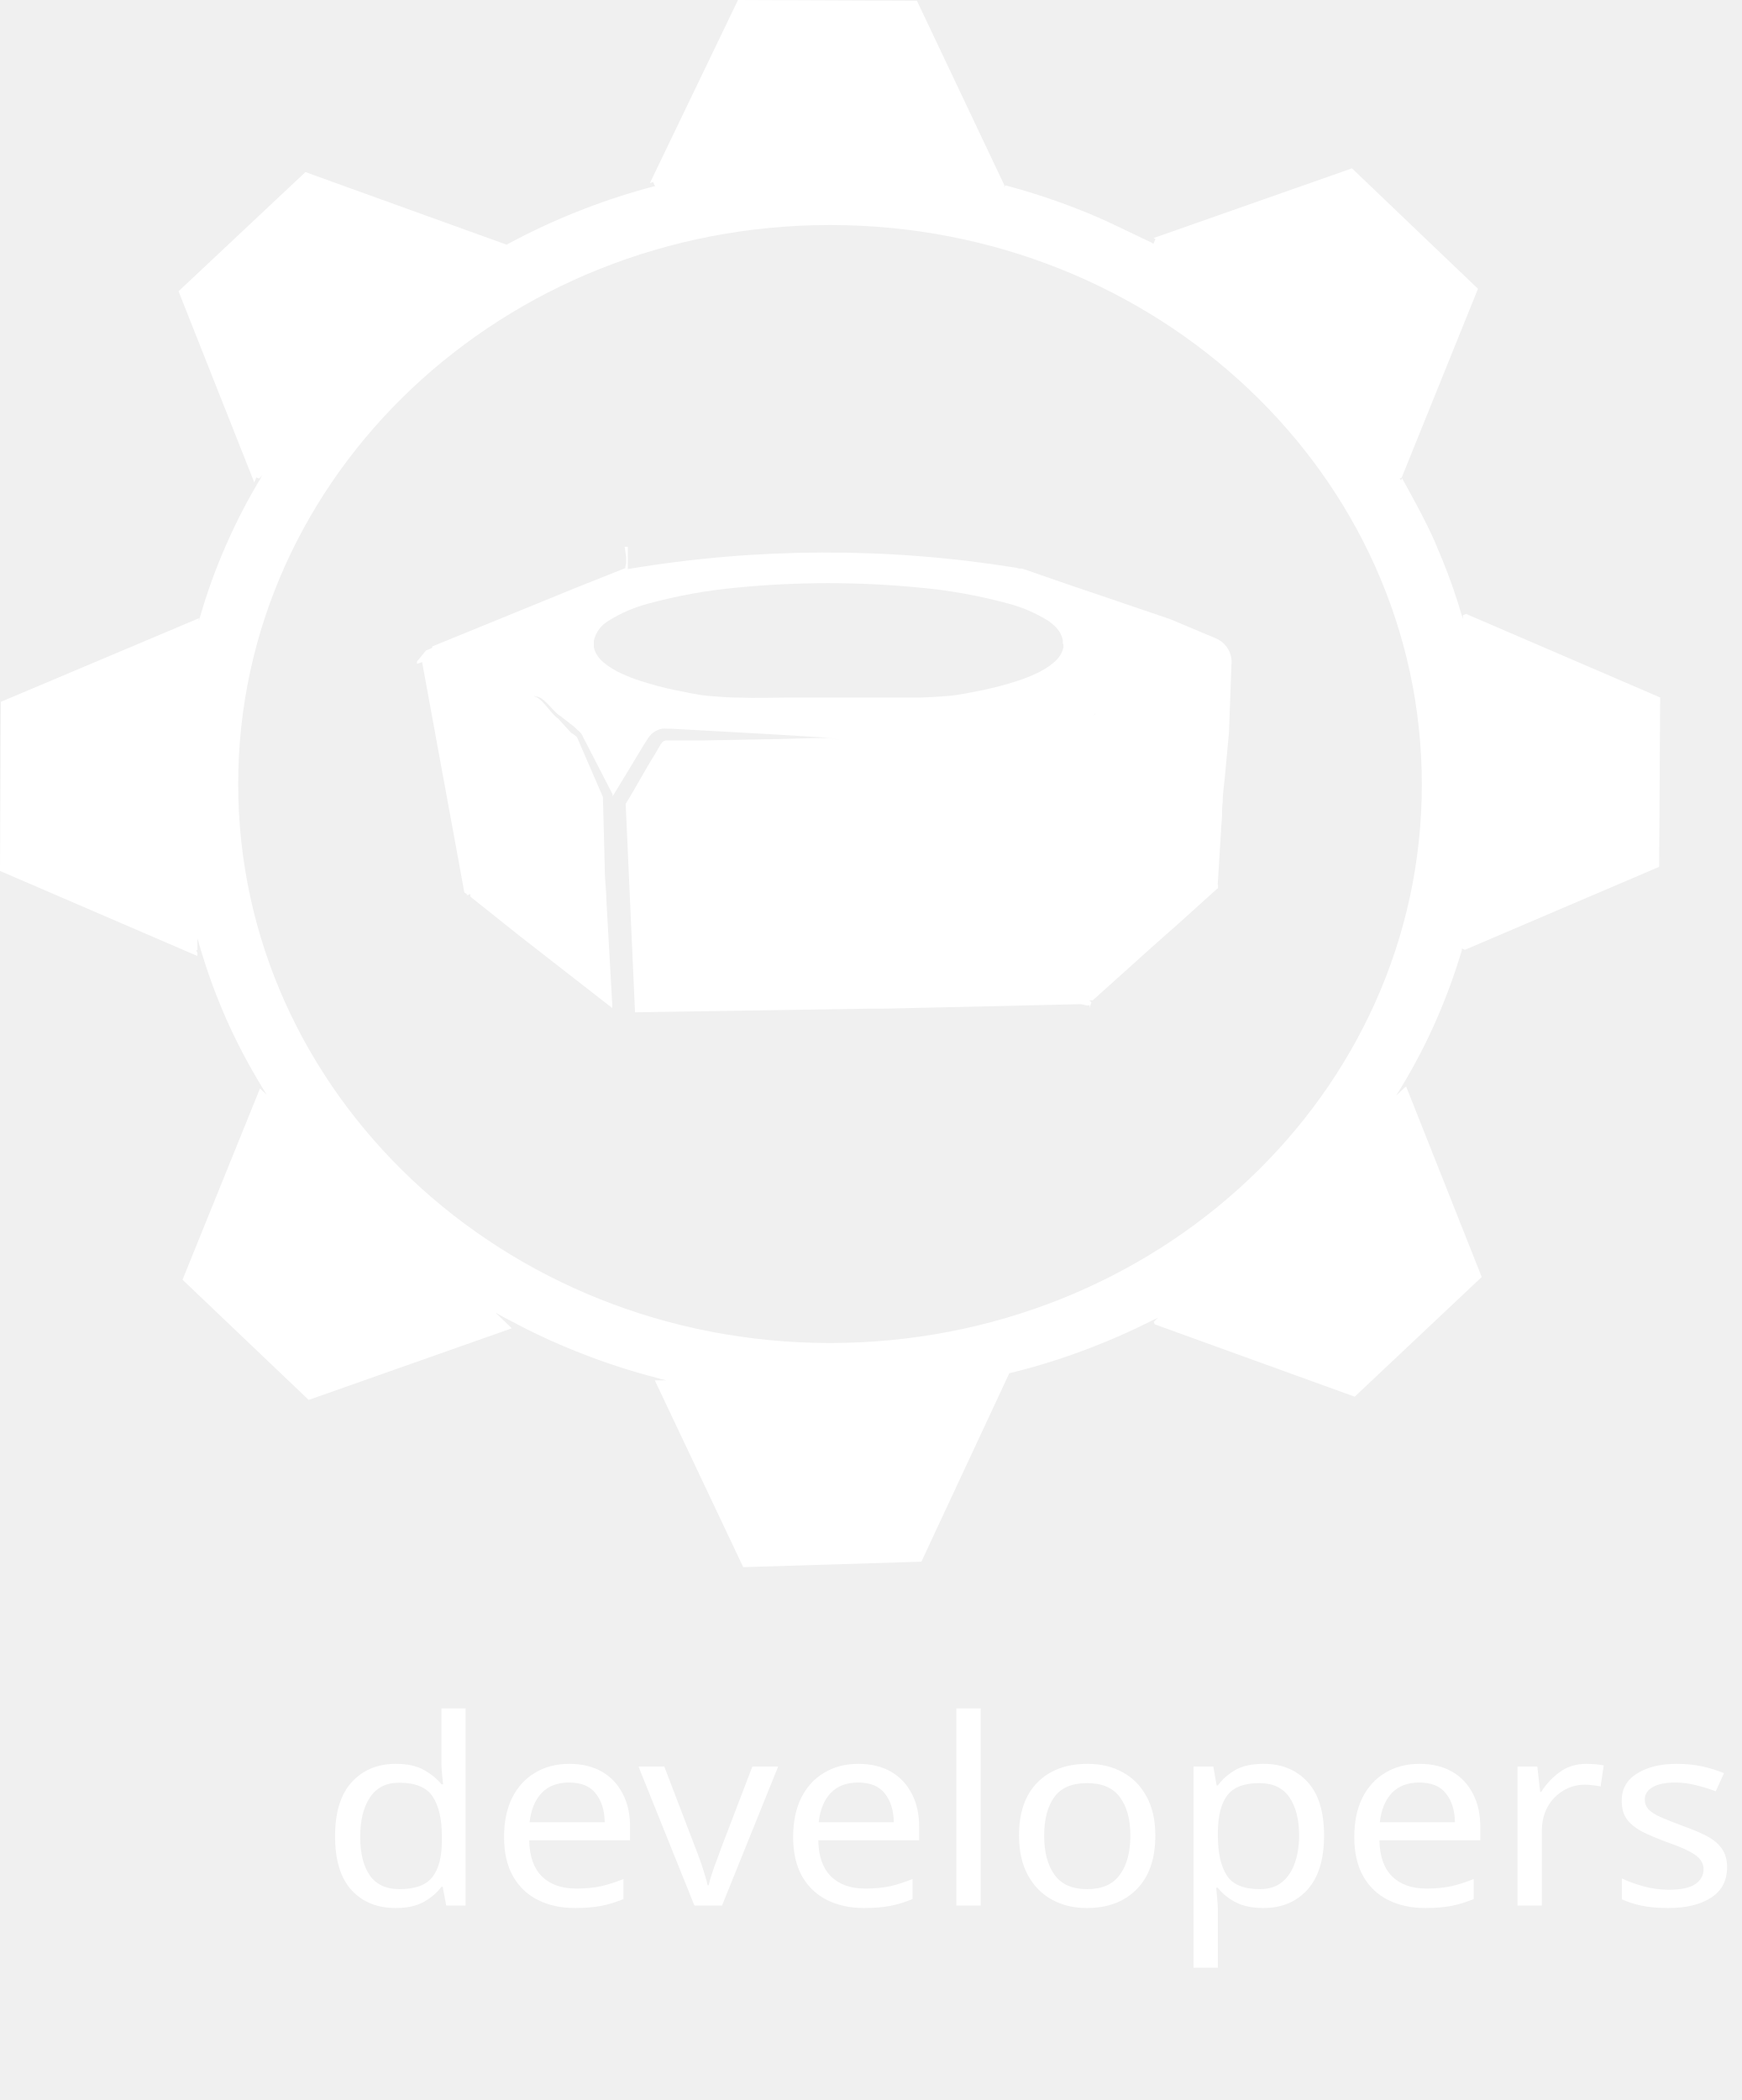
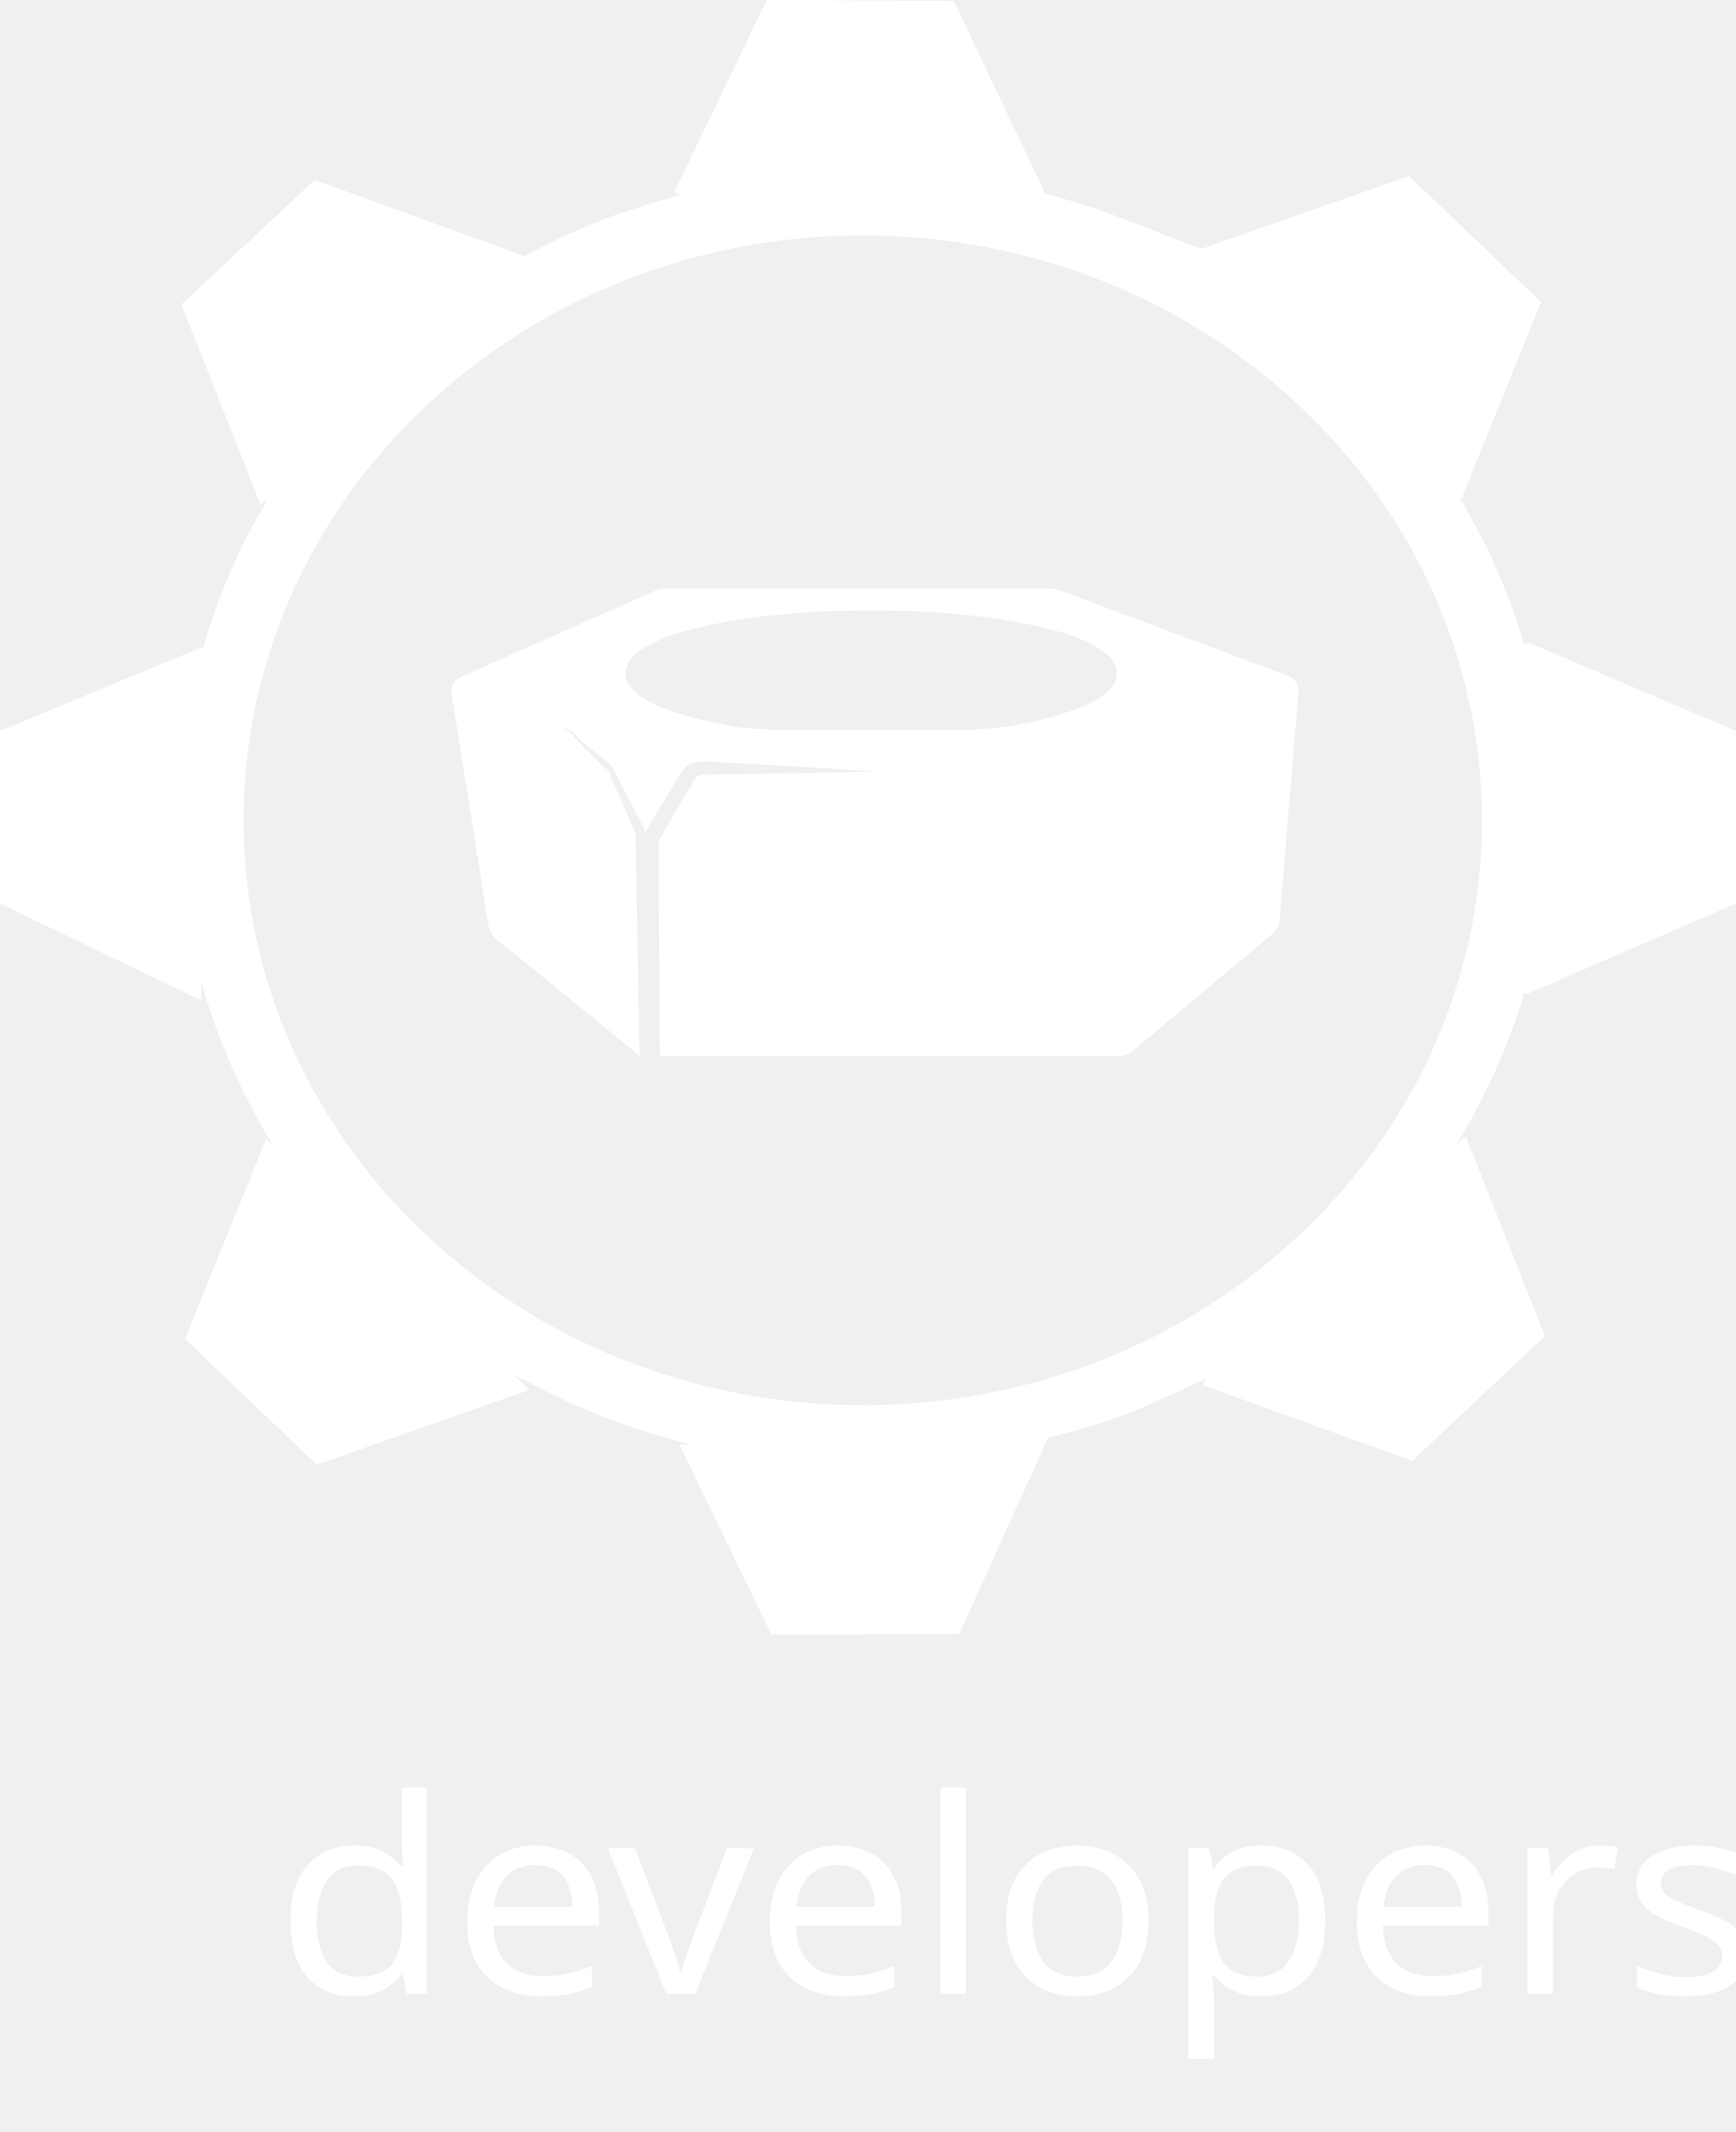
- <svg xmlns="http://www.w3.org/2000/svg" viewBox="0 0 139.89 168.64">
+ <svg xmlns="http://www.w3.org/2000/svg" viewBox="0 0 171 210">
  <defs>
-     <style>.cls-1{font-size:20.82px;font-family:BrandonGrotesque-Regular, Brandon Grotesque;}.cls-1,.cls-2{fill:#fff;}</style>
+     <style>.cls-1,.cls-2{fill:#fff;}.cls-2{font-size:26.72px;font-family:BrandonGrotesque-Regular, Brandon Grotesque;}</style>
  </defs>
  <g id="Layer_2" data-name="Layer 2">
    <g id="home">
-       <text class="cls-1" transform="translate(25.7 153.02) scale(1.06 1)">developers</text>
-       <path class="cls-2" d="M133.25,69.61l.08-13.6L117.74,49.3l-.25.1v.32a1.27,1.27,0,0,0-.09-.29,45.79,45.79,0,0,0-1.95-5.4l-.22-.54c-.78-1.75-1.74-3.47-2.63-5.09l-.07.16-.13-.12.17-.08,6.13-15.17-10.12-9.67-15.94,5.6.16.07-.17.39-.17-.11h0c-1.83-.85-3.71-1.83-5.67-2.59a53.65,53.65,0,0,0-6.06-2l-.07.16,0-.17L73.64.06,59.27,0,52.19,14.71l.26-.1.16.35h-.08a54.17,54.17,0,0,0-5.65,1.83l-.58.23a52,52,0,0,0-5.41,2.52,1.14,1.14,0,0,0-.2.11L24.53,13.82,14.34,23.39l6.08,15.35.17-.4.22.09.27-.27a1.56,1.56,0,0,0-.16.27,45.49,45.49,0,0,0-2.78,5.38,45,45,0,0,0-2.06,5.68,1.68,1.68,0,0,0-.11.39v-.23L.07,56.36,0,69.94l15.85,6.83v-.24l-.09-.23.09,0v-.95c.09.29.18.56.25.84a47.86,47.86,0,0,0,2.08,5.66A46.68,46.68,0,0,0,21,87.22c.13.23.28.47.42.69l-.54-.5-6.22,15.36,10.13,9.65,16.31-5.75-.27-.27-1.05-1c.4.23.79.45,1.2.65a50.85,50.85,0,0,0,5.7,2.63,51.67,51.67,0,0,0,6,1.95,7.14,7.14,0,0,0,.85.22h-.94l7.1,15L74,125.41l7.23-15.5H81l-1.46.52c.43-.11.87,0,1.31-.1a52.28,52.28,0,0,0,6-1.82A53.64,53.64,0,0,0,92.61,106c.12-.06.25-.1.38-.18l-.33.34.08.19,16.06,5.81L119,102.55,112.91,87.2l0,.1-.06,0-.72.68c.16-.25.32-.51.48-.78a46,46,0,0,0,2.79-5.4,48.41,48.41,0,0,0,2-5.48s0,0,0,0v-.15l.26.1ZM66.66,107.85c-26.25,0-47.53-20.1-47.53-44.89S40.42,18.07,66.66,18.07,114.19,38.17,114.19,63,92.91,107.85,66.66,107.85Z" />
-       <path class="cls-2" d="M97.64,51.26,94,49.73l-.29-.1-4.06-1.38-4.06-1.38-2-.69-1-.35-.51-.17-.13,0-.11,0-.19-.06a95.9,95.9,0,0,0-31.23.1s0,0,0,0h0V43.91h-.25l.12.85v.46l-.06.25,0,.15L46.5,47.1,34.72,51.91h0V52l0,0h0v0l-.08.06,0,0-.43.18-.72.88v.19l.41-.14,3.39,18.48c0,.06.17.1.21.15h.27a2.18,2.18,0,0,1-.28.09v-.09h.28V72l3.91,3.12,7.49,5.83,0,0,0-.29-.47-8.37c0-.7-.1-1.39-.12-2.1l-.05-2.1L48.42,64l-1.88-4.34-.12-.28-.06-.13a.41.41,0,0,0-.06-.09,2.52,2.52,0,0,0-.45-.33l-1-1.1c-.68-.46-1.37-1.8-2-1.8h.14s-.06,0-.09-.05l.13.05h0c.67,0,1.35,1.21,2,1.59l1.08.84.27.26a1.28,1.28,0,0,1,.29.28,1.09,1.09,0,0,1,.11.18l.07.15.14.27,2.21,4.29,0,.05v.11c.79-1.3,1.59-2.6,2.37-3.91.11-.17.21-.35.32-.51l.17-.27a1.83,1.83,0,0,1,.29-.34,1.87,1.87,0,0,1,.8-.4,2,2,0,0,1,.47,0l.32,0,2.53.14,5.06.28c1.69.09,3.37.21,5.06.31h0l1,.22-1-.21c-1.69,0-3.38.09-5.06.11l-5.07.09-2.53,0h-.32l-.16,0-.16.07a.54.54,0,0,0-.13.11.67.67,0,0,0-.1.13l-.14.25-.31.53c-.84,1.33-1.54,2.69-2.36,4L51,81.29,69.83,81,71,81l15.75-.36c.26,0,.52.17.76.08v.22h0l.14-.44-.16-.17h.27l4.93-4.43,2-1.77,3.07-2.77.06,0h0l0,0v-.33h0l-.18.13-.19.15v0h.33l.28-4.52c0-.4.07-.8.08-1.2s0-.8.06-1.2c0-.8.15-1.6.21-2.41l.29-3.14.2-5.46A2.06,2.06,0,0,0,97.64,51.26ZM43,56.76h0l-.13,0v0l.14,0v0Zm42.41-5,0,.19a1.74,1.74,0,0,1-.08.3,1.22,1.22,0,0,1-.11.25,2.57,2.57,0,0,1-.62.73,6.35,6.35,0,0,1-1.43.88,13.42,13.42,0,0,1-1.46.57,26.54,26.54,0,0,1-2.83.75l-1.34.26a12.89,12.89,0,0,1-1.29.19q-1.26.11-2.4.14c-1.51,0-2.82,0-3.89,0H64.58l-1.43,0c-1.08,0-2.38.05-3.89,0-.75,0-1.56-.07-2.4-.14s-1.72-.28-2.63-.46a25.7,25.7,0,0,1-2.83-.75,13.38,13.38,0,0,1-1.46-.57,6.39,6.39,0,0,1-1.44-.88,2.64,2.64,0,0,1-.62-.73,1.79,1.79,0,0,1-.19-.5,2.34,2.34,0,0,1,0-.28s0,0,0-.09v-.17a2.52,2.52,0,0,1,1.18-1.6,11.75,11.75,0,0,1,3.24-1.39,41.3,41.3,0,0,1,7.05-1.27,75.44,75.44,0,0,1,14.73,0,41.3,41.3,0,0,1,7.05,1.27,11.71,11.71,0,0,1,3.24,1.39,4,4,0,0,1,.71.62,2,2,0,0,1,.47.94l0,.14v.11S85.38,51.7,85.38,51.72Zm2.48,5.62h0l-.24.1.23-.1h0Zm0,0,0-.05H88Z" />
+       <path class="cls-1" d="M171,89V72l-20.43-8.73s-.4.28-.44.17a58.76,58.76,0,0,0-2.5-6.93l-.28-.69c-1-2.24-2.23-4.45-3.37-6.54l-.09.2-.17-.16.22-.1,7.87-19.47-13-12.41-20.45,7.18s-5-1.91-7.52-2.89a68.85,68.85,0,0,0-7.78-2.52l-.09.2,0-.22-9-19L75.54,0l-9.1,18.88.53.32s-5,1.44-7.35,2.35l-.75.29a66.7,66.7,0,0,0-6.94,3.24,1.46,1.46,0,0,0-.26.14L31,17.73,17.87,30l7.8,19.7s.71-.54.65-.4a58.38,58.38,0,0,0-3.57,6.91,57.79,57.79,0,0,0-2.65,7.3A2.15,2.15,0,0,0,20,64v-.3L0,72V89l19.81,9.53V96.65c.11.37.23.72.32,1.08A61.42,61.42,0,0,0,22.8,105a59.91,59.91,0,0,0,3.58,6.93c.17.3.36.61.53.89l-.69-.64-8,19.71,13,12.38,20.93-7.37-.34-.34-1.35-1.28c.52.29,1,.58,1.54.84a65.26,65.26,0,0,0,7.32,3.37A66.31,66.31,0,0,0,67,142a9.16,9.16,0,0,0,1.09.29H66.93L76,161l18.5-.05,9-19.89-1.88.67c.55-.14,1.12,0,1.68-.13a67.09,67.09,0,0,0,7.72-2.33c2.52-1,7.65-3.41,7.82-3.51l-.33.68,20.62,7.45,13.07-12.29-7.8-19.7-.05.13-.08,0-.92.88c.21-.32.41-.66.61-1a59,59,0,0,0,3.58-6.94,62.13,62.13,0,0,0,2.58-7s0,0,0,0l0-.2.34.13ZM85,138.41c-33.69,0-61-25.79-61-57.61S51.34,23.19,85,23.19,146,49,146,80.8,118.71,138.41,85,138.41Z" />
+       <text class="cls-2" transform="translate(27.06 196.38) scale(1.06 1)">developers</text>
+       <path class="cls-1" d="M126.92,66.59l-22.61-8.48a1.83,1.83,0,0,0-.64-.12H65.51a2.4,2.4,0,0,0-1,.21l-19.1,8.47a1.57,1.57,0,0,0-.91,1.68l3.63,22.88A2.19,2.19,0,0,0,49,92.62c3,2.31,14,11.38,14,11.38s-.39-21.88-.39-21.88l-2.41-5.57-.15-.36L60,76a.53.53,0,0,0-.07-.12,3.23,3.23,0,0,0-.58-.43L58,74.06c-.87-.59-1.76-2.3-2.62-2.3h.18s-.07,0-.11-.06l.16.06h0c.86,0,1.73,1.56,2.59,2l1.39,1.08.34.33a1.64,1.64,0,0,1,.37.35,1.39,1.39,0,0,1,.14.23l.09.19.18.35,2.83,5.5,0,.07V82c1-1.67,2-3.33,3-5,.14-.22.26-.44.41-.66l.22-.34a2.35,2.35,0,0,1,.38-.43,2.4,2.4,0,0,1,1-.51,2.54,2.54,0,0,1,.6-.06l.41,0,3.24.18,6.49.37c2.16.12,4.33.27,6.49.4h0l1.26.28L85.84,76c-2.17.05-4.34.12-6.5.14l-6.5.11-3.25.06h-.41l-.2,0-.21.09a.69.69,0,0,0-.17.14.85.85,0,0,0-.13.17l-.19.32c-.13.23-.27.45-.4.67-1.08,1.7-2,3.46-3,5.16L65,104h45.27a2,2,0,0,0,1.29-.47c2.55-2.13,13-10.88,13.86-11.6a1.81,1.81,0,0,0,.63-1.23c.29-3.5,1.52-18.3,1.87-22.56A1.53,1.53,0,0,0,126.92,66.59Zm-71.3,6.25h0l-.17-.06v0l.19,0v0ZM110,66.38l0,.24a2.24,2.24,0,0,1-.1.38,1.56,1.56,0,0,1-.15.32,3.3,3.3,0,0,1-.8.94,8.15,8.15,0,0,1-1.84,1.13,17.22,17.22,0,0,1-1.87.73,34.06,34.06,0,0,1-3.63,1l-1.72.34a16.55,16.55,0,0,1-1.66.24q-1.62.15-3.08.18c-1.94,0-3.62,0-5,0l-1.84,0h-5l-1.84,0c-1.38,0-3.06.06-5,0-1,0-2-.09-3.08-.18s-2.2-.36-3.38-.59a33,33,0,0,1-3.63-1,17.17,17.17,0,0,1-1.87-.73,8.2,8.2,0,0,1-1.84-1.13,3.39,3.39,0,0,1-.79-.93,2.3,2.3,0,0,1-.24-.65,3,3,0,0,1,0-.36s0,0,0-.11V66a3.23,3.23,0,0,1,1.52-2,15.08,15.08,0,0,1,4.15-1.79,53,53,0,0,1,9.05-1.63,96.82,96.82,0,0,1,18.9,0,53,53,0,0,1,9.05,1.63,15,15,0,0,1,4.16,1.79,5.09,5.09,0,0,1,.91.79A2.6,2.6,0,0,1,110,66l0,.18v.14S110,66.34,110,66.38Zm3.18,7.22h0l-.3.13.3-.13h0Zm0,0,0-.06h.08Z" />
    </g>
  </g>
</svg>
